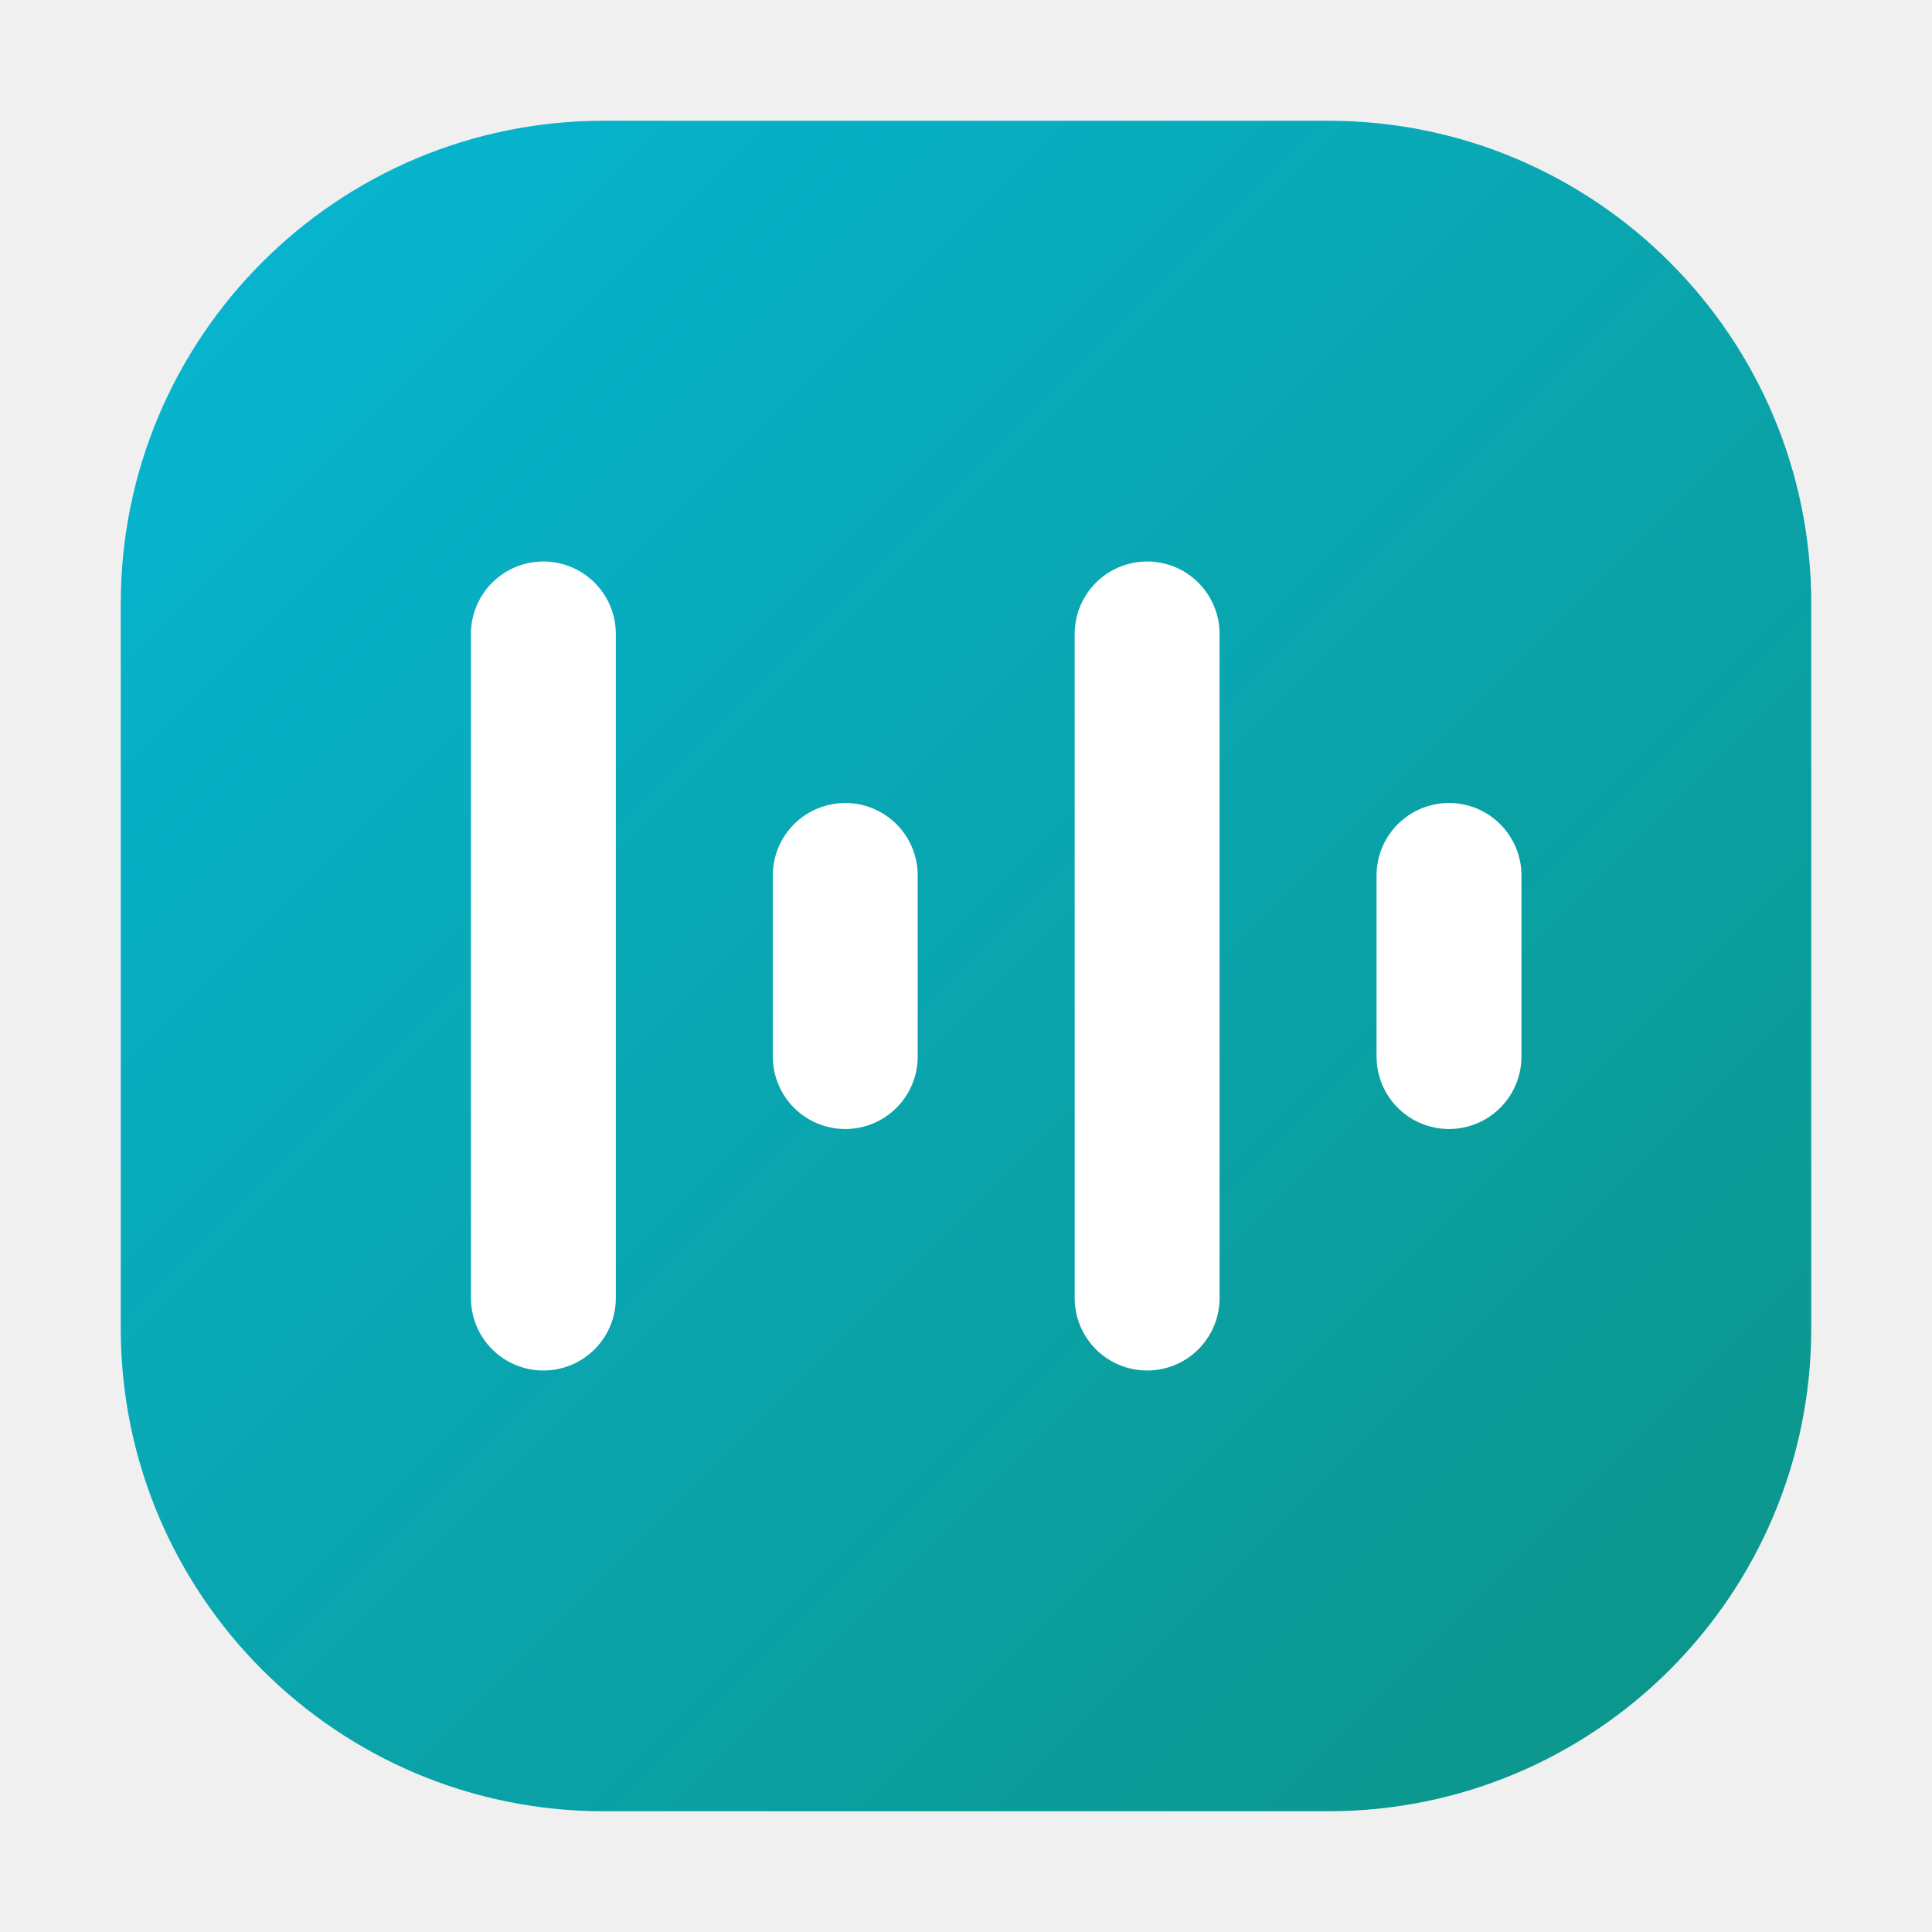
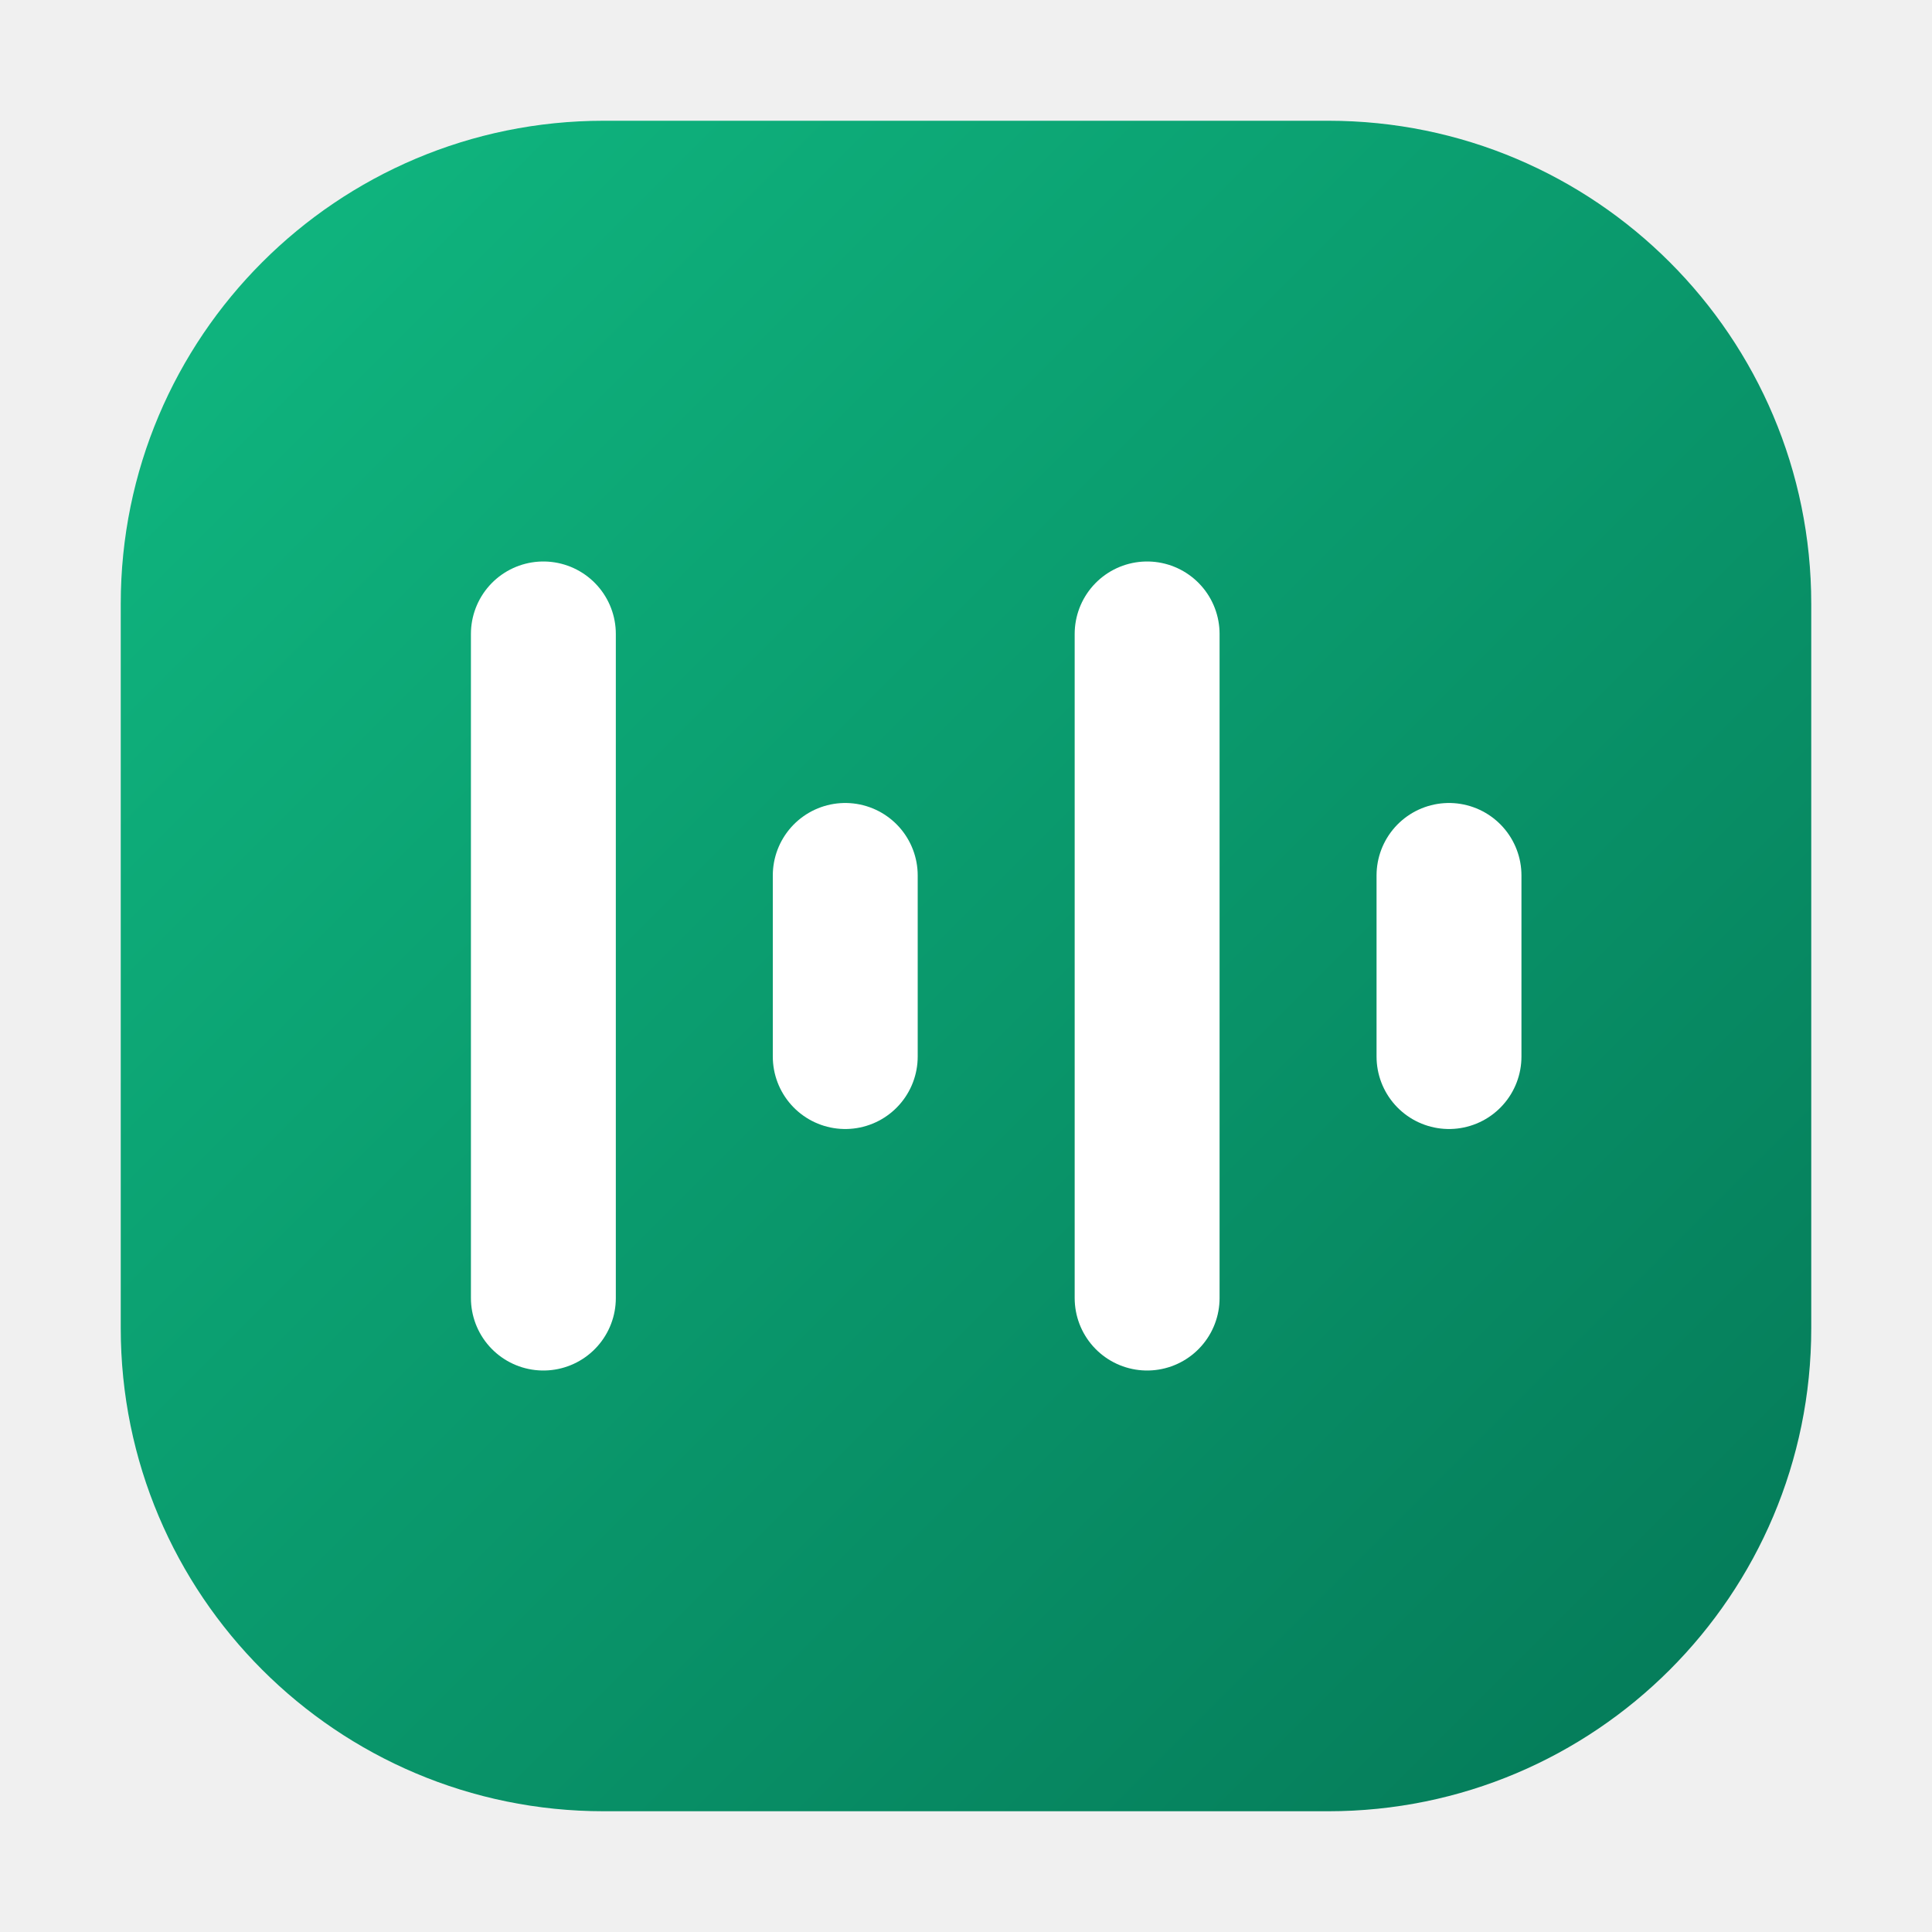
<svg xmlns="http://www.w3.org/2000/svg" viewBox="0 0 32 32" focusable="false" aria-hidden="true">
  <defs>
    <linearGradient id="logo-mark" x1="0%" y1="0%" x2="100%" y2="100%">
-       <stop offset="0%" stop-color="#06B6D4" />
-       <stop offset="100%" stop-color="#0D9488" />
+       <stop offset="0%" stop-color="#10B981" />
+       <stop offset="100%" stop-color="#047857" />
    </linearGradient>
  </defs>
  <rect x="2" y="2" width="28" height="28" rx="8" fill="url(#logo-mark)" />
  <path d="M9 10.5 L9 21.5 M14 14.5 L14 17.5 M19 10.5 L19 21.5 M24 14.5 L24 17.5" stroke="#FFFFFF" stroke-width="2.4" stroke-linecap="round" />
</svg>
